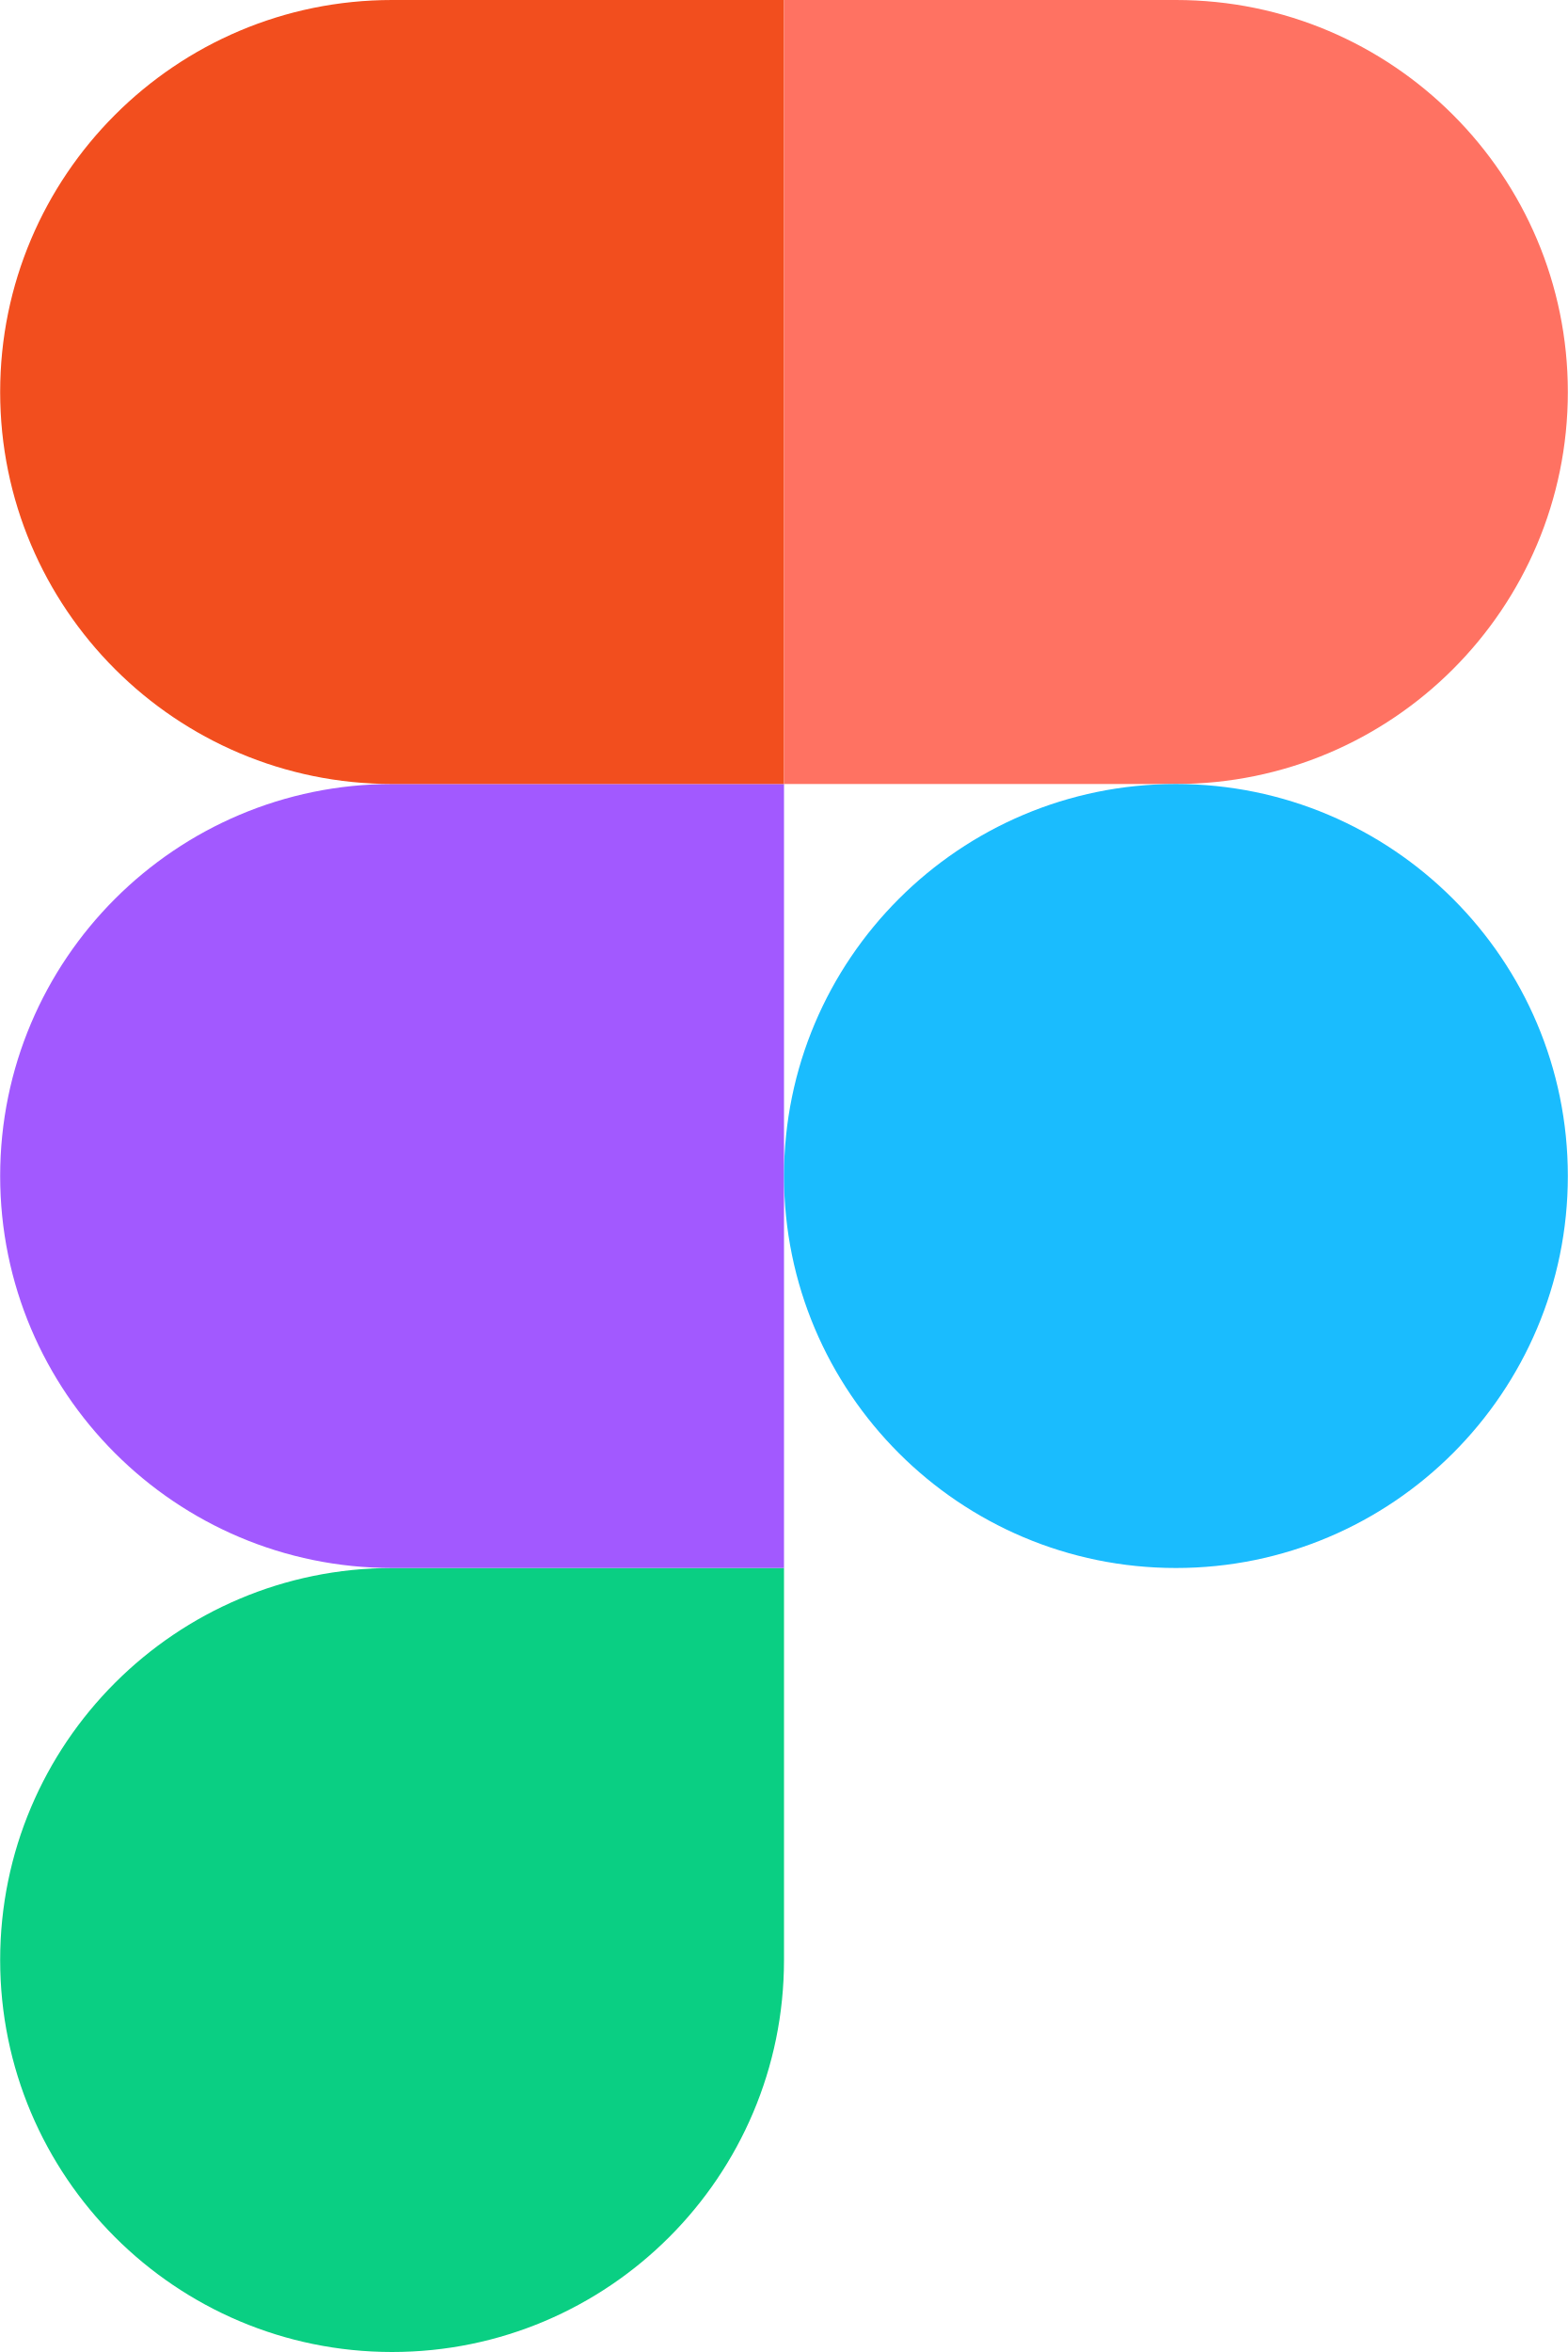
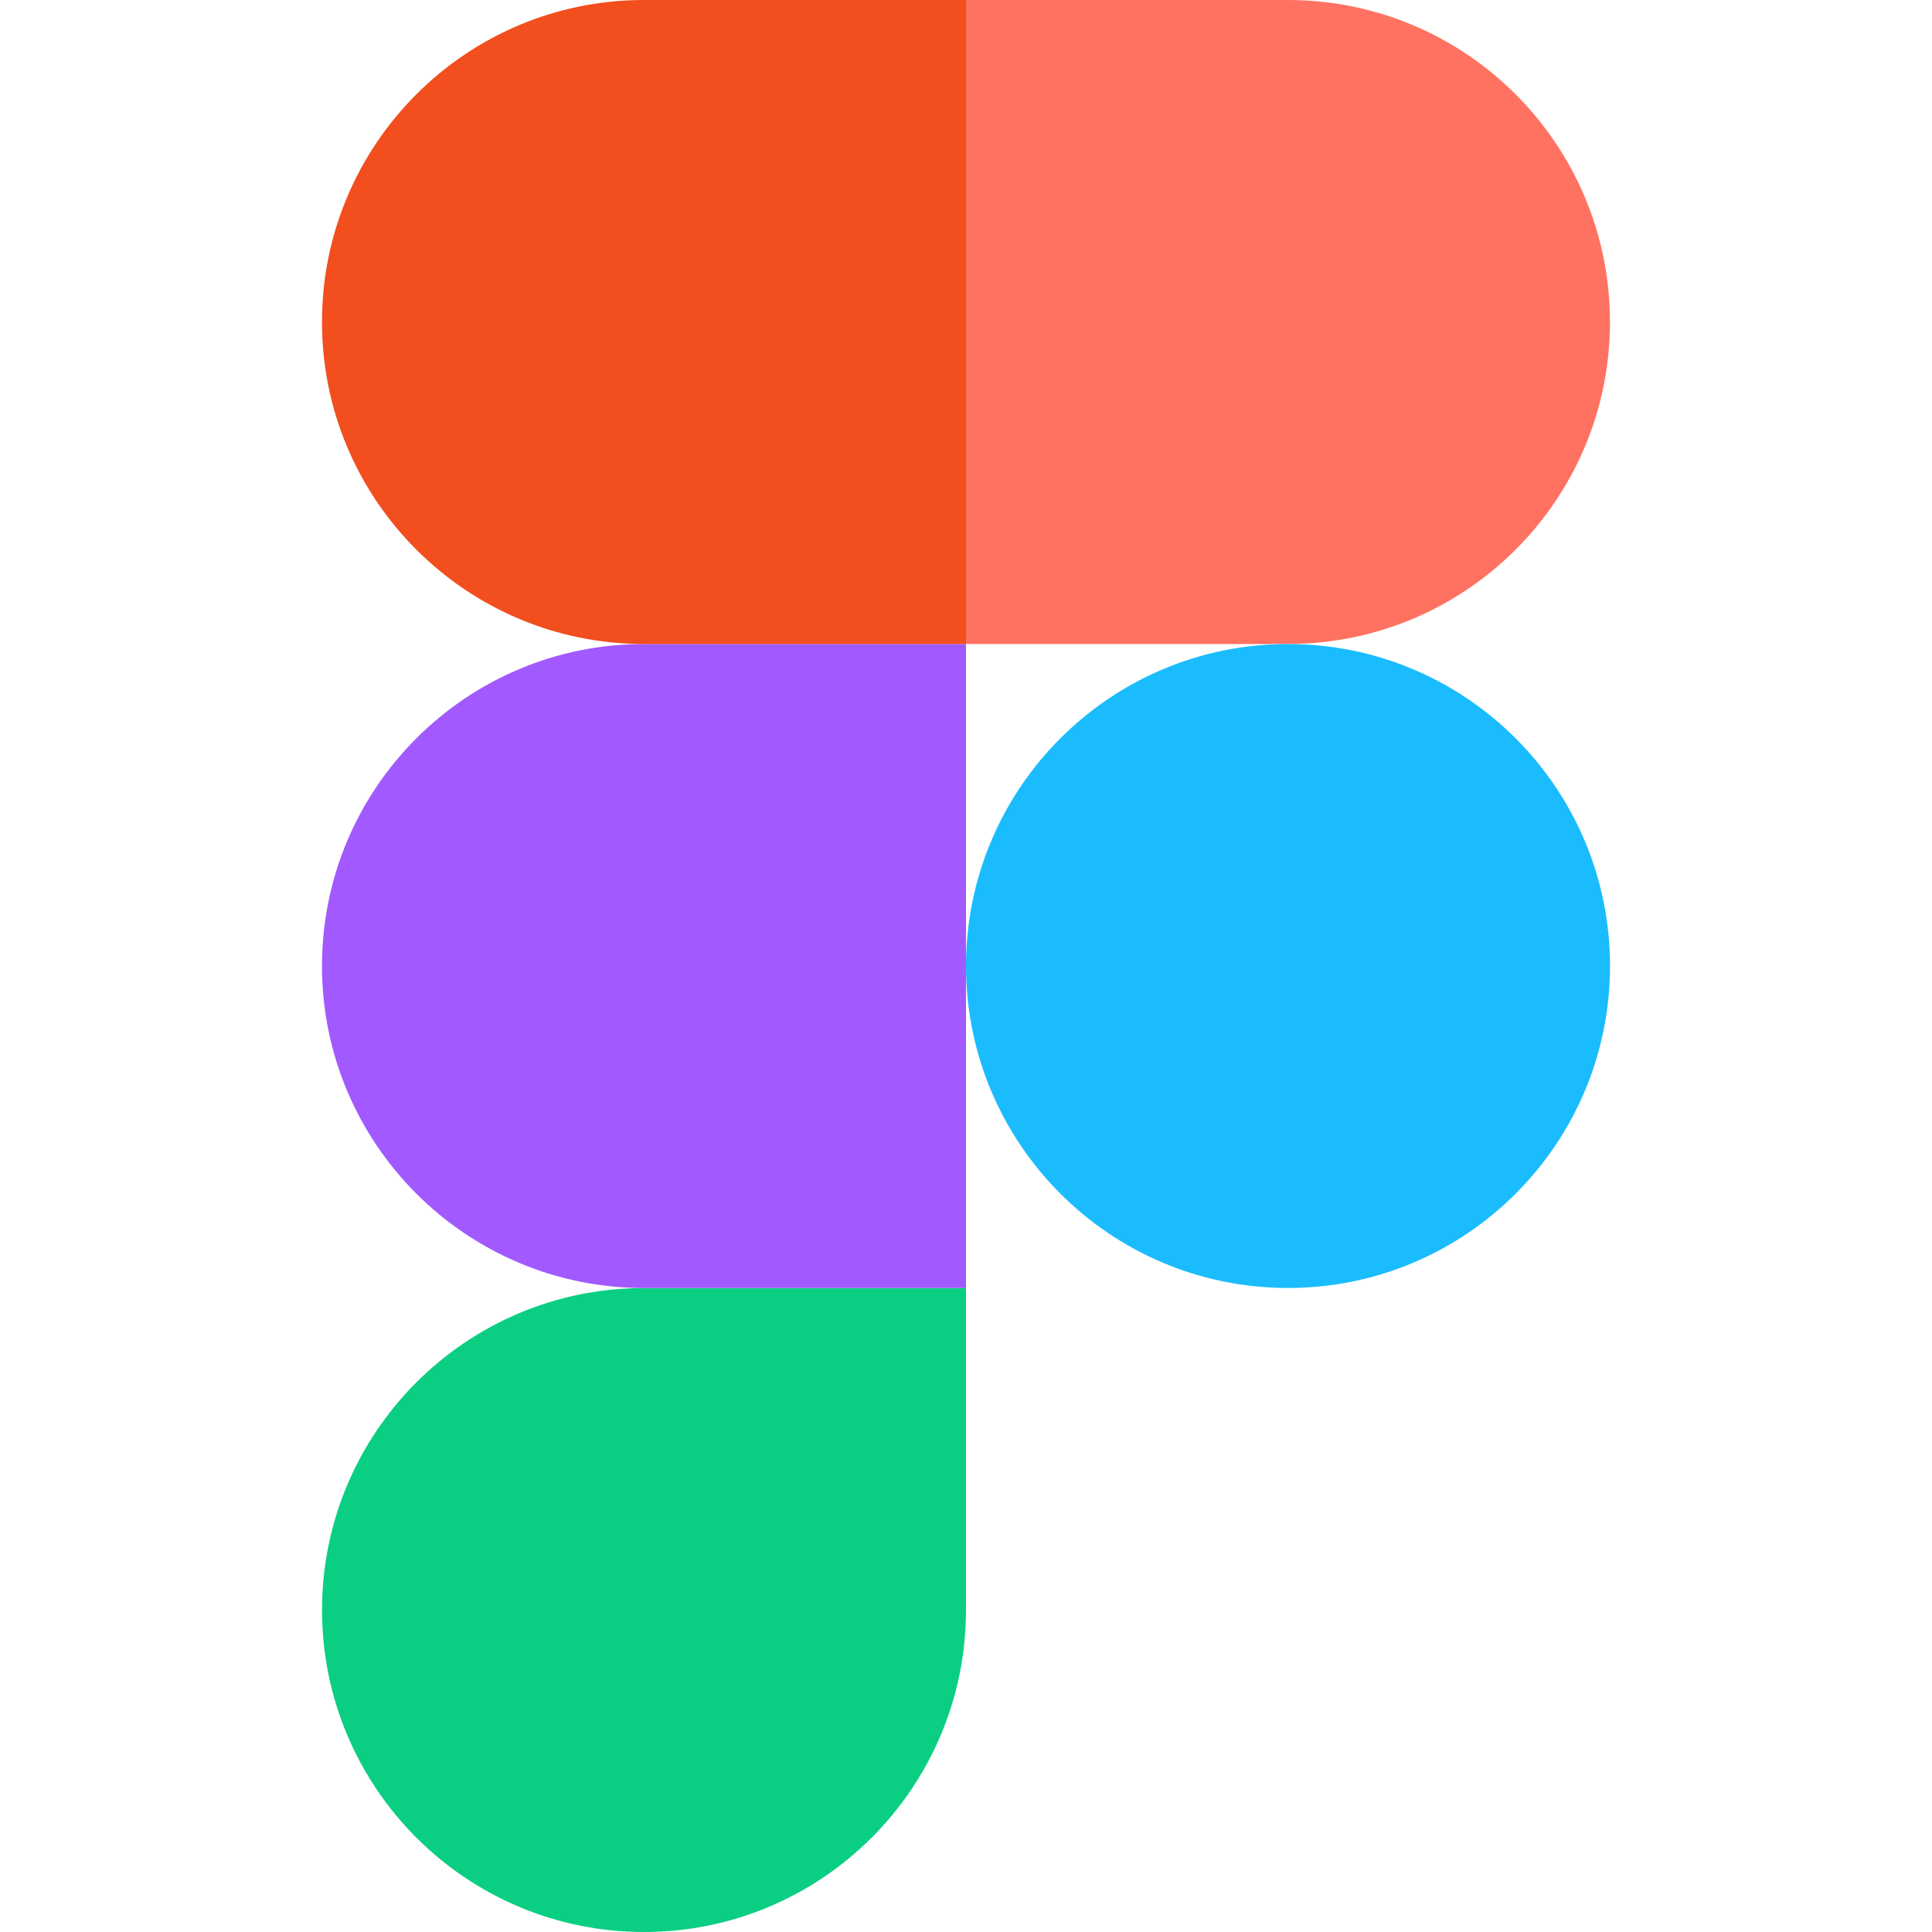
- <svg xmlns="http://www.w3.org/2000/svg" id="Layer_1" viewBox="0 0 200 300" width="1667" height="2500">
-   <style>.st0{fill:#0acf83}.st1{fill:#a259ff}.st2{fill:#f24e1e}.st3{fill:#ff7262}.st4{fill:#1abcfe}</style>
-   <path id="path0_fill" class="st0" d="M50 300c27.6 0 50-22.4 50-50v-50H50c-27.6 0-50 22.4-50 50s22.4 50 50 50z" />
-   <path id="path1_fill" class="st1" d="M0 150c0-27.6 22.4-50 50-50h50v100H50c-27.6 0-50-22.4-50-50z" />
-   <path id="path1_fill_1_" class="st2" d="M0 50C0 22.4 22.4 0 50 0h50v100H50C22.4 100 0 77.6 0 50z" />
-   <path id="path2_fill" class="st3" d="M100 0h50c27.6 0 50 22.4 50 50s-22.4 50-50 50h-50V0z" />
-   <path id="path3_fill" class="st4" d="M200 150c0 27.6-22.4 50-50 50s-50-22.4-50-50 22.4-50 50-50 50 22.4 50 50z" />
+ <svg xmlns="http://www.w3.org/2000/svg" version="1.1" id="レイヤー_1" x="0px" y="0px" viewBox="0 0 500 500" style="enable-background:new 0 0 500 500;" xml:space="preserve">
+   <style type="text/css">
+ 	.st0{fill:#0ACF83;}
+ 	.st1{fill:#A259FF;}
+ 	.st2{fill:#F24E1E;}
+ 	.st3{fill:#FF7262;}
+ 	.st4{fill:#1ABCFE;}
+ </style>
+   <g>
+     <path id="path0_fill" class="st0" d="M166.67,500c46,0,83.33-37.33,83.33-83.33v-83.33h-83.33c-46,0-83.33,37.33-83.33,83.33   S120.67,500,166.67,500z" />
+     <path id="path1_fill" class="st1" d="M83.33,250c0-46,37.33-83.33,83.33-83.33H250v166.67h-83.33   C120.67,333.33,83.33,296,83.33,250z" />
+     <path id="path1_fill_1_" class="st2" d="M83.33,83.33c0-46,37.33-83.33,83.33-83.33H250v166.67h-83.33   C120.67,166.67,83.33,129.33,83.33,83.33z" />
+     <path id="path2_fill" class="st3" d="M250,0h83.33c46,0,83.33,37.33,83.33,83.33s-37.33,83.33-83.33,83.33H250V0z" />
+     <path id="path3_fill" class="st4" d="M416.67,250c0,46-37.33,83.33-83.33,83.33S250,296,250,250s37.33-83.33,83.33-83.33   S416.67,204,416.67,250z" />
+   </g>
</svg>
